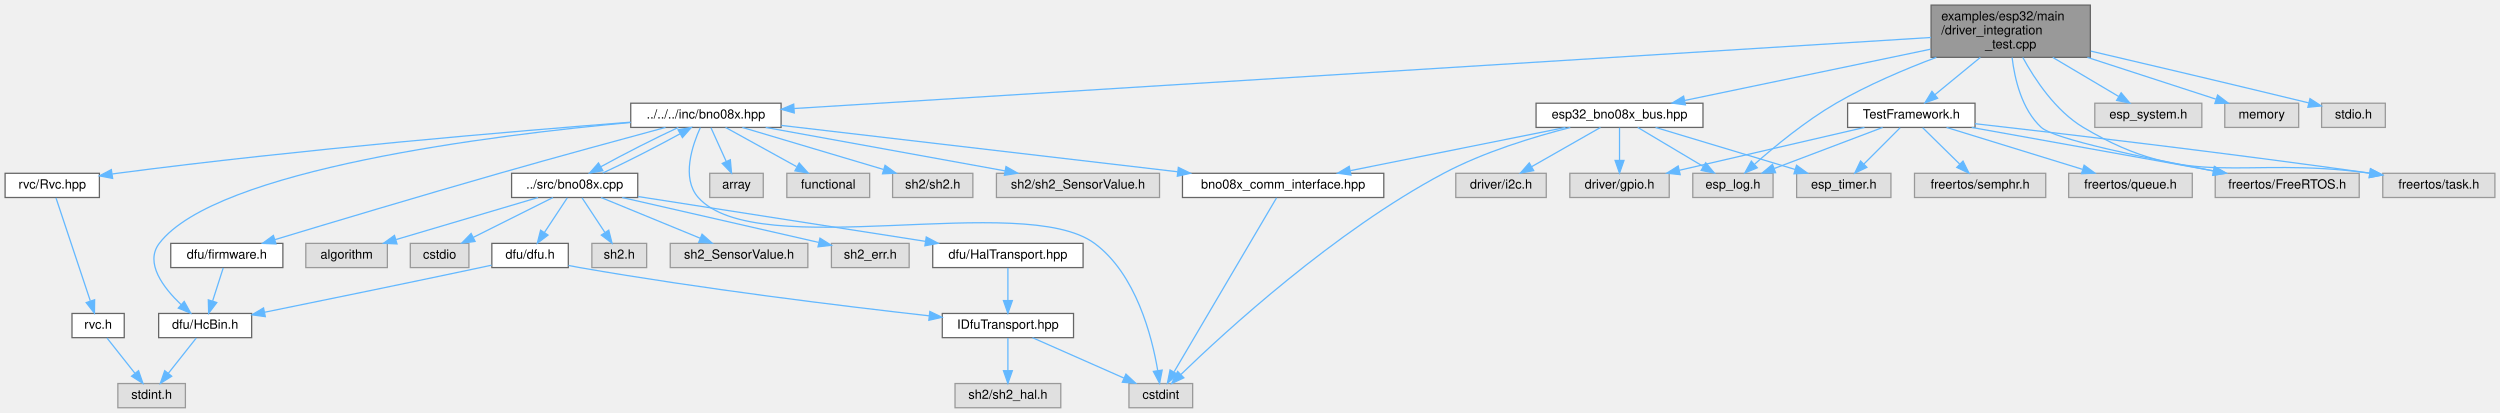
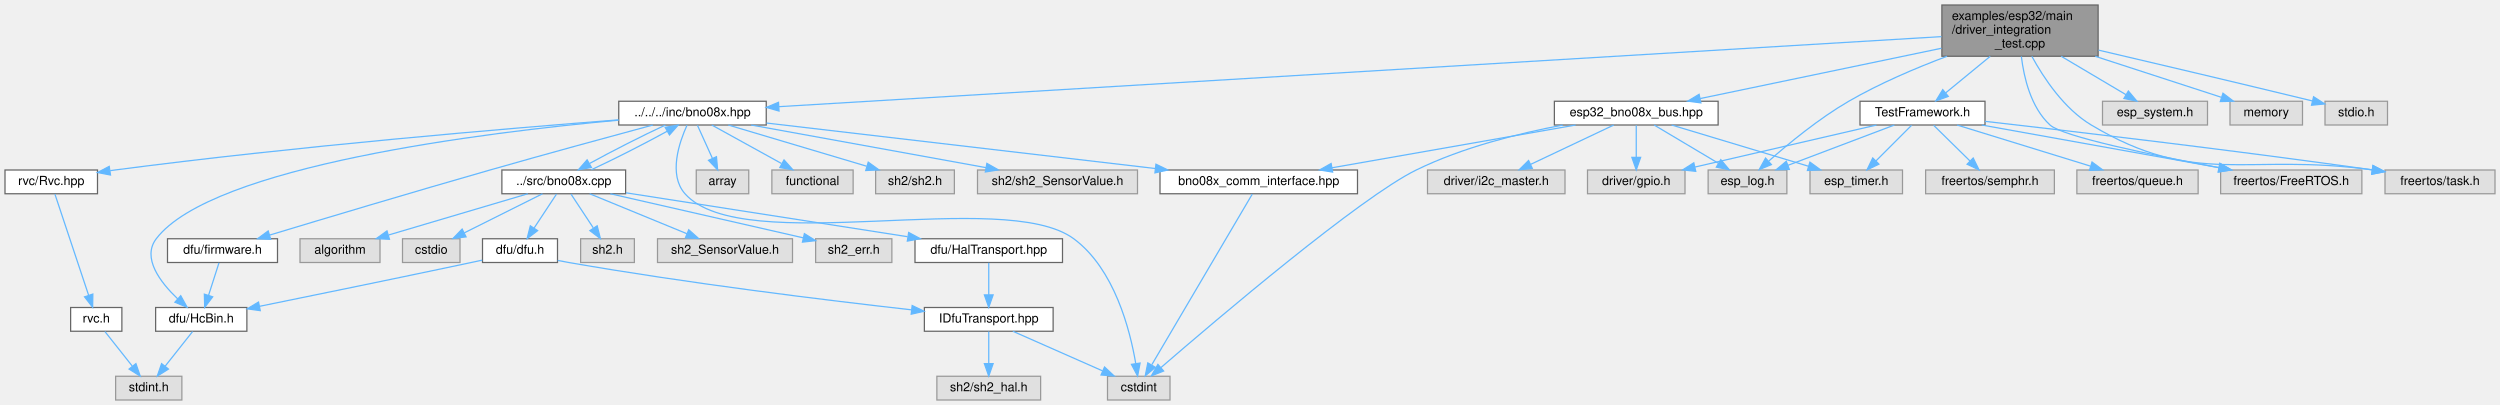
- <svg xmlns="http://www.w3.org/2000/svg" xmlns:xlink="http://www.w3.org/1999/xlink" width="1962pt" height="324pt" viewBox="0.00 0.00 1962.00 324.00">
+ <svg xmlns="http://www.w3.org/2000/svg" xmlns:xlink="http://www.w3.org/1999/xlink" width="2000pt" height="324pt" viewBox="0.00 0.00 2000.00 324.00">
  <g id="graph0" class="graph" transform="scale(1 1) rotate(0) translate(4 320)">
    <g id="Node000001" class="node">
      <g id="a_Node000001">
        <a xlink:title="Comprehensive Integration Test Suite for BNO08x Driver.">
-           <polygon fill="#999999" stroke="#666666" points="1636.5,-316 1511.5,-316 1511.5,-275 1636.5,-275 1636.5,-316" />
-           <text text-anchor="start" x="1519.5" y="-304" font-family="Helvetica,sans-Serif" font-size="10.00">examples/esp32/main</text>
-           <text text-anchor="start" x="1519.5" y="-293" font-family="Helvetica,sans-Serif" font-size="10.00">/driver_integration</text>
-           <text text-anchor="middle" x="1574" y="-282" font-family="Helvetica,sans-Serif" font-size="10.00">_test.cpp</text>
+           <polygon fill="#999999" stroke="#666666" points="1674.5,-316 1549.5,-316 1549.5,-275 1674.5,-275 1674.5,-316" />
+           <text text-anchor="start" x="1557.5" y="-304" font-family="Helvetica,sans-Serif" font-size="10.00">examples/esp32/main</text>
+           <text text-anchor="start" x="1557.5" y="-293" font-family="Helvetica,sans-Serif" font-size="10.00">/driver_integration</text>
+           <text text-anchor="middle" x="1612" y="-282" font-family="Helvetica,sans-Serif" font-size="10.00">_test.cpp</text>
        </a>
      </g>
    </g>
    <g id="Node000002" class="node">
      <g id="a_Node000002">
        <a xlink:title=" ">
-           <polygon fill="#e0e0e0" stroke="#999999" points="1387.5,-184 1324.5,-184 1324.5,-165 1387.5,-165 1387.5,-184" />
-           <text text-anchor="middle" x="1356" y="-172" font-family="Helvetica,sans-Serif" font-size="10.00">esp_log.h</text>
+           <polygon fill="#e0e0e0" stroke="#999999" points="1425.5,-184 1362.5,-184 1362.5,-165 1425.5,-165 1425.5,-184" />
+           <text text-anchor="middle" x="1394" y="-172" font-family="Helvetica,sans-Serif" font-size="10.00">esp_log.h</text>
        </a>
      </g>
    </g>
    <g id="edge1_Node000001_Node000002" class="edge">
      <g id="a_edge1_Node000001_Node000002">
        <a xlink:title=" ">
-           <path fill="none" stroke="#63b8ff" d="M1515.66,-274.99C1490.68,-265.6 1461.65,-253.27 1437,-239 1413.25,-225.25 1388.85,-205.15 1373.12,-191.26" />
-           <polygon fill="#63b8ff" stroke="#63b8ff" points="1375.11,-188.34 1365.34,-184.27 1370.44,-193.55 1375.11,-188.34" />
+           <path fill="none" stroke="#63b8ff" d="M1553.66,-274.99C1528.68,-265.6 1499.65,-253.27 1475,-239 1451.25,-225.25 1426.85,-205.15 1411.12,-191.26" />
+           <polygon fill="#63b8ff" stroke="#63b8ff" points="1413.11,-188.34 1403.34,-184.27 1408.44,-193.55 1413.11,-188.34" />
        </a>
      </g>
    </g>
    <g id="Node000003" class="node">
      <g id="a_Node000003">
        <a xlink:title=" ">
-           <polygon fill="#e0e0e0" stroke="#999999" points="1724,-239 1640,-239 1640,-220 1724,-220 1724,-239" />
-           <text text-anchor="middle" x="1682" y="-227" font-family="Helvetica,sans-Serif" font-size="10.00">esp_system.h</text>
+           <polygon fill="#e0e0e0" stroke="#999999" points="1762,-239 1678,-239 1678,-220 1762,-220 1762,-239" />
+           <text text-anchor="middle" x="1720" y="-227" font-family="Helvetica,sans-Serif" font-size="10.00">esp_system.h</text>
        </a>
      </g>
    </g>
    <g id="edge2_Node000001_Node000003" class="edge">
      <g id="a_edge2_Node000001_Node000003">
        <a xlink:title=" ">
-           <path fill="none" stroke="#63b8ff" d="M1606.99,-274.95C1623.74,-265.03 1643.68,-253.21 1658.79,-244.25" />
-           <polygon fill="#63b8ff" stroke="#63b8ff" points="1660.68,-247.2 1667.5,-239.09 1657.11,-241.18 1660.68,-247.2" />
+           <path fill="none" stroke="#63b8ff" d="M1644.99,-274.95C1661.74,-265.03 1681.68,-253.21 1696.79,-244.25" />
+           <polygon fill="#63b8ff" stroke="#63b8ff" points="1698.68,-247.2 1705.5,-239.09 1695.11,-241.18 1698.68,-247.2" />
        </a>
      </g>
    </g>
    <g id="Node000004" class="node">
      <g id="a_Node000004">
        <a xlink:title=" ">
-           <polygon fill="#e0e0e0" stroke="#999999" points="1847.5,-184 1734.5,-184 1734.5,-165 1847.5,-165 1847.5,-184" />
-           <text text-anchor="middle" x="1791" y="-172" font-family="Helvetica,sans-Serif" font-size="10.00">freertos/FreeRTOS.h</text>
+           <polygon fill="#e0e0e0" stroke="#999999" points="1885.5,-184 1772.5,-184 1772.5,-165 1885.5,-165 1885.5,-184" />
+           <text text-anchor="middle" x="1829" y="-172" font-family="Helvetica,sans-Serif" font-size="10.00">freertos/FreeRTOS.h</text>
        </a>
      </g>
    </g>
    <g id="edge3_Node000001_Node000004" class="edge">
      <g id="a_edge3_Node000001_Node000004">
        <a xlink:title=" ">
-           <path fill="none" stroke="#63b8ff" d="M1575.09,-274.85C1577.11,-257.93 1582.69,-234.06 1598,-220 1608.05,-210.77 1679.87,-195.87 1732.97,-185.89" />
-           <polygon fill="#63b8ff" stroke="#63b8ff" points="1733.8,-189.29 1742.99,-184.02 1732.51,-182.41 1733.8,-189.29" />
+           <path fill="none" stroke="#63b8ff" d="M1613.09,-274.85C1615.11,-257.93 1620.69,-234.06 1636,-220 1646.05,-210.77 1717.87,-195.87 1770.97,-185.89" />
+           <polygon fill="#63b8ff" stroke="#63b8ff" points="1771.8,-189.29 1780.99,-184.02 1770.51,-182.41 1771.8,-189.29" />
        </a>
      </g>
    </g>
    <g id="Node000005" class="node">
      <g id="a_Node000005">
        <a xlink:title=" ">
-           <polygon fill="#e0e0e0" stroke="#999999" points="1954,-184 1866,-184 1866,-165 1954,-165 1954,-184" />
-           <text text-anchor="middle" x="1910" y="-172" font-family="Helvetica,sans-Serif" font-size="10.00">freertos/task.h</text>
+           <polygon fill="#e0e0e0" stroke="#999999" points="1992,-184 1904,-184 1904,-165 1992,-165 1992,-184" />
+           <text text-anchor="middle" x="1948" y="-172" font-family="Helvetica,sans-Serif" font-size="10.00">freertos/task.h</text>
        </a>
      </g>
    </g>
    <g id="edge4_Node000001_Node000005" class="edge">
      <g id="a_edge4_Node000001_Node000005">
        <a xlink:title=" ">
-           <path fill="none" stroke="#63b8ff" d="M1583.49,-274.9C1593,-257.51 1609.32,-232.93 1631,-220 1715.62,-169.52 1754.13,-198.13 1855.72,-184.09" />
-           <polygon fill="#63b8ff" stroke="#63b8ff" points="1856.38,-187.54 1865.75,-182.6 1855.35,-180.61 1856.38,-187.54" />
+           <path fill="none" stroke="#63b8ff" d="M1621.49,-274.9C1631,-257.51 1647.32,-232.93 1669,-220 1753.62,-169.52 1792.13,-198.13 1893.72,-184.09" />
+           <polygon fill="#63b8ff" stroke="#63b8ff" points="1894.38,-187.54 1903.75,-182.6 1893.35,-180.61 1894.38,-187.54" />
        </a>
      </g>
    </g>
    <g id="Node000006" class="node">
      <g id="a_Node000006">
        <a xlink:title=" ">
-           <polygon fill="#e0e0e0" stroke="#999999" points="1800,-239 1742,-239 1742,-220 1800,-220 1800,-239" />
-           <text text-anchor="middle" x="1771" y="-227" font-family="Helvetica,sans-Serif" font-size="10.00">memory</text>
+           <polygon fill="#e0e0e0" stroke="#999999" points="1838,-239 1780,-239 1780,-220 1838,-220 1838,-239" />
+           <text text-anchor="middle" x="1809" y="-227" font-family="Helvetica,sans-Serif" font-size="10.00">memory</text>
        </a>
      </g>
    </g>
    <g id="edge5_Node000001_Node000006" class="edge">
      <g id="a_edge5_Node000001_Node000006">
        <a xlink:title=" ">
-           <path fill="none" stroke="#63b8ff" d="M1634.18,-274.95C1667.13,-264.24 1706.86,-251.34 1735,-242.19" />
-           <polygon fill="#63b8ff" stroke="#63b8ff" points="1736.38,-245.43 1744.81,-239.01 1734.22,-238.77 1736.38,-245.43" />
+           <path fill="none" stroke="#63b8ff" d="M1672.18,-274.95C1705.13,-264.24 1744.86,-251.34 1773,-242.19" />
+           <polygon fill="#63b8ff" stroke="#63b8ff" points="1774.38,-245.43 1782.81,-239.01 1772.22,-238.77 1774.38,-245.43" />
        </a>
      </g>
    </g>
    <g id="Node000007" class="node">
      <g id="a_Node000007">
        <a xlink:title=" ">
-           <polygon fill="#e0e0e0" stroke="#999999" points="1868,-239 1818,-239 1818,-220 1868,-220 1868,-239" />
-           <text text-anchor="middle" x="1843" y="-227" font-family="Helvetica,sans-Serif" font-size="10.00">stdio.h</text>
+           <polygon fill="#e0e0e0" stroke="#999999" points="1906,-239 1856,-239 1856,-220 1906,-220 1906,-239" />
+           <text text-anchor="middle" x="1881" y="-227" font-family="Helvetica,sans-Serif" font-size="10.00">stdio.h</text>
        </a>
      </g>
    </g>
    <g id="edge6_Node000001_Node000007" class="edge">
      <g id="a_edge6_Node000001_Node000007">
        <a xlink:title=" ">
-           <path fill="none" stroke="#63b8ff" d="M1636.89,-279.88C1681.94,-269.36 1744.3,-254.68 1807.95,-239.23" />
-           <polygon fill="#63b8ff" stroke="#63b8ff" points="1808.87,-242.61 1817.76,-236.85 1807.21,-235.81 1808.87,-242.61" />
+           <path fill="none" stroke="#63b8ff" d="M1674.89,-279.88C1719.94,-269.36 1782.3,-254.68 1845.95,-239.23" />
+           <polygon fill="#63b8ff" stroke="#63b8ff" points="1846.87,-242.61 1855.76,-236.85 1845.21,-235.81 1846.87,-242.61" />
        </a>
      </g>
    </g>
    <g id="Node000008" class="node">
      <g id="a_Node000008">
        <a xlink:href="bno08x_8hpp.html" target="_top" xlink:title="High level C++ interface for the BNO08x IMU family.">
          <polygon fill="white" stroke="#666666" points="609,-239 491,-239 491,-220 609,-220 609,-239" />
          <text text-anchor="middle" x="550" y="-227" font-family="Helvetica,sans-Serif" font-size="10.00">../../../inc/bno08x.hpp</text>
        </a>
      </g>
    </g>
    <g id="edge7_Node000001_Node000008" class="edge">
      <g id="a_edge7_Node000001_Node000008">
        <a xlink:title=" ">
-           <path fill="none" stroke="#63b8ff" d="M1511.49,-290.59C1330.7,-279.29 808.16,-246.64 619.22,-234.83" />
-           <polygon fill="#63b8ff" stroke="#63b8ff" points="619.33,-231.33 609.13,-234.2 618.89,-238.31 619.33,-231.33" />
+           <path fill="none" stroke="#63b8ff" d="M1549.14,-290.71C1362.66,-279.47 813.46,-246.38 619.12,-234.67" />
+           <polygon fill="#63b8ff" stroke="#63b8ff" points="619.22,-231.17 609.03,-234.06 618.8,-238.15 619.22,-231.17" />
        </a>
      </g>
    </g>
    <g id="Node000030" class="node">
      <g id="a_Node000030">
        <a xlink:href="esp32__bno08x__bus_8hpp.html" target="_top" xlink:title="ESP32 I2C communication interface implementation for BNO08x driver.">
-           <polygon fill="white" stroke="#666666" points="1332.5,-239 1201.5,-239 1201.5,-220 1332.5,-220 1332.5,-239" />
-           <text text-anchor="middle" x="1267" y="-227" font-family="Helvetica,sans-Serif" font-size="10.00">esp32_bno08x_bus.hpp</text>
+           <polygon fill="white" stroke="#666666" points="1370.5,-239 1239.5,-239 1239.5,-220 1370.5,-220 1370.5,-239" />
+           <text text-anchor="middle" x="1305" y="-227" font-family="Helvetica,sans-Serif" font-size="10.00">esp32_bno08x_bus.hpp</text>
        </a>
      </g>
    </g>
    <g id="edge36_Node000001_Node000030" class="edge">
      <g id="a_edge36_Node000001_Node000030">
        <a xlink:title=" ">
-           <path fill="none" stroke="#63b8ff" d="M1511.13,-281.39C1454.11,-269.51 1371.09,-252.2 1318.07,-241.15" />
-           <polygon fill="#63b8ff" stroke="#63b8ff" points="1318.71,-237.7 1308.21,-239.09 1317.28,-244.56 1318.71,-237.7" />
+           <path fill="none" stroke="#63b8ff" d="M1549.13,-281.39C1492.11,-269.51 1409.09,-252.2 1356.07,-241.15" />
+           <polygon fill="#63b8ff" stroke="#63b8ff" points="1356.71,-237.7 1346.21,-239.09 1355.28,-244.56 1356.71,-237.7" />
        </a>
      </g>
    </g>
    <g id="Node000034" class="node">
      <g id="a_Node000034">
        <a xlink:href="TestFramework_8h.html" target="_top" xlink:title="Shared testing framework for ESP32-C6 comprehensive test suites.">
-           <polygon fill="white" stroke="#666666" points="1546,-239 1446,-239 1446,-220 1546,-220 1546,-239" />
-           <text text-anchor="middle" x="1496" y="-227" font-family="Helvetica,sans-Serif" font-size="10.00">TestFramework.h</text>
+           <polygon fill="white" stroke="#666666" points="1584,-239 1484,-239 1484,-220 1584,-220 1584,-239" />
+           <text text-anchor="middle" x="1534" y="-227" font-family="Helvetica,sans-Serif" font-size="10.00">TestFramework.h</text>
        </a>
      </g>
    </g>
    <g id="edge43_Node000001_Node000034" class="edge">
      <g id="a_edge43_Node000001_Node000034">
        <a xlink:title=" ">
-           <path fill="none" stroke="#63b8ff" d="M1550.17,-274.95C1538.72,-265.55 1525.2,-254.46 1514.53,-245.7" />
-           <polygon fill="#63b8ff" stroke="#63b8ff" points="1516.63,-242.9 1506.68,-239.26 1512.19,-248.31 1516.63,-242.9" />
+           <path fill="none" stroke="#63b8ff" d="M1588.17,-274.95C1576.72,-265.55 1563.2,-254.46 1552.53,-245.7" />
+           <polygon fill="#63b8ff" stroke="#63b8ff" points="1554.63,-242.9 1544.68,-239.26 1550.19,-248.31 1554.63,-242.9" />
        </a>
      </g>
    </g>
    <g id="Node000009" class="node">
      <g id="a_Node000009">
        <a xlink:href="bno08x__comm__interface_8hpp.html" target="_top" xlink:title="CRTP-based communication interface for communicating with the BNO085.">
          <polygon fill="white" stroke="#666666" points="1082,-184 924,-184 924,-165 1082,-165 1082,-184" />
          <text text-anchor="middle" x="1003" y="-172" font-family="Helvetica,sans-Serif" font-size="10.00">bno08x_comm_interface.hpp</text>
        </a>
      </g>
    </g>
    <g id="edge8_Node000008_Node000009" class="edge">
      <g id="a_edge8_Node000008_Node000009">
        <a xlink:title=" ">
          <path fill="none" stroke="#63b8ff" d="M609.22,-221.57C688.66,-212.28 830.12,-195.73 920.11,-185.2" />
          <polygon fill="#63b8ff" stroke="#63b8ff" points="920.76,-188.65 930.28,-184.01 919.94,-181.69 920.76,-188.65" />
        </a>
      </g>
    </g>
    <g id="Node000010" class="node">
      <g id="a_Node000010">
        <a xlink:title=" ">
          <polygon fill="#e0e0e0" stroke="#999999" points="932,-19 882,-19 882,0 932,0 932,-19" />
          <text text-anchor="middle" x="907" y="-7" font-family="Helvetica,sans-Serif" font-size="10.00">cstdint</text>
        </a>
      </g>
    </g>
    <g id="edge18_Node000008_Node000010" class="edge">
      <g id="a_edge18_Node000008_Node000010">
        <a xlink:title=" ">
          <path fill="none" stroke="#63b8ff" d="M545.63,-219.87C539.48,-206.36 530.45,-180.21 544,-165 590.28,-113.05 799.04,-170.34 855,-129 887.57,-104.94 900.06,-56.01 904.59,-29.17" />
          <polygon fill="#63b8ff" stroke="#63b8ff" points="908.07,-29.56 906.08,-19.15 901.15,-28.52 908.07,-29.56" />
        </a>
      </g>
    </g>
    <g id="Node000011" class="node">
      <g id="a_Node000011">
        <a xlink:href="HcBin_8h.html" target="_top" xlink:title="API Definition for HcBin objects (Hillcrest Binary Files).">
          <polygon fill="white" stroke="#666666" points="193.5,-74 120.5,-74 120.5,-55 193.5,-55 193.5,-74" />
          <text text-anchor="middle" x="157" y="-62" font-family="Helvetica,sans-Serif" font-size="10.00">dfu/HcBin.h</text>
        </a>
      </g>
    </g>
    <g id="edge10_Node000008_Node000011" class="edge">
      <g id="a_edge10_Node000008_Node000011">
        <a xlink:title=" ">
          <path fill="none" stroke="#63b8ff" d="M490.89,-223.87C383.97,-214.1 165.4,-187.33 121,-129 109.34,-113.68 124.19,-94.19 138.19,-80.87" />
          <polygon fill="#63b8ff" stroke="#63b8ff" points="140.58,-83.43 145.71,-74.17 135.92,-78.21 140.58,-83.43" />
        </a>
      </g>
    </g>
    <g id="Node000013" class="node">
      <g id="a_Node000013">
        <a xlink:href="firmware_8h.html" target="_top" xlink:title=" ">
          <polygon fill="white" stroke="#666666" points="218,-129 130,-129 130,-110 218,-110 218,-129" />
          <text text-anchor="middle" x="174" y="-117" font-family="Helvetica,sans-Serif" font-size="10.00">dfu/firmware.h</text>
        </a>
      </g>
    </g>
    <g id="edge12_Node000008_Node000013" class="edge">
      <g id="a_edge12_Node000008_Node000013">
        <a xlink:title=" ">
          <path fill="none" stroke="#63b8ff" d="M518.28,-219.99C485.59,-211.17 433.15,-196.9 388,-184 326.08,-166.31 254.37,-144.83 211.68,-131.93" />
          <polygon fill="#63b8ff" stroke="#63b8ff" points="212.57,-128.55 201.99,-129 210.55,-135.25 212.57,-128.55" />
        </a>
      </g>
    </g>
    <g id="Node000014" class="node">
      <g id="a_Node000014">
        <a xlink:href="Rvc_8hpp.html" target="_top" xlink:title=" ">
          <polygon fill="white" stroke="#666666" points="74,-184 0,-184 0,-165 74,-165 74,-184" />
          <text text-anchor="middle" x="37" y="-172" font-family="Helvetica,sans-Serif" font-size="10.00">rvc/Rvc.hpp</text>
        </a>
      </g>
    </g>
    <g id="edge14_Node000008_Node000014" class="edge">
      <g id="a_edge14_Node000008_Node000014">
        <a xlink:title=" ">
          <path fill="none" stroke="#63b8ff" d="M490.78,-224.11C402.74,-217.29 232.21,-202.94 88,-184 86.72,-183.83 85.43,-183.66 84.13,-183.47" />
          <polygon fill="#63b8ff" stroke="#63b8ff" points="84.41,-179.98 74,-181.98 83.38,-186.9 84.41,-179.98" />
        </a>
      </g>
    </g>
    <g id="Node000016" class="node">
      <g id="a_Node000016">
        <a xlink:title=" ">
          <polygon fill="#e0e0e0" stroke="#999999" points="595,-184 553,-184 553,-165 595,-165 595,-184" />
          <text text-anchor="middle" x="574" y="-172" font-family="Helvetica,sans-Serif" font-size="10.00">array</text>
        </a>
      </g>
    </g>
    <g id="edge17_Node000008_Node000016" class="edge">
      <g id="a_edge17_Node000008_Node000016">
        <a xlink:title=" ">
          <path fill="none" stroke="#63b8ff" d="M553.96,-219.75C557.21,-212.57 561.92,-202.18 565.95,-193.27" />
          <polygon fill="#63b8ff" stroke="#63b8ff" points="569.17,-194.64 570.11,-184.09 562.8,-191.75 569.17,-194.64" />
        </a>
      </g>
    </g>
    <g id="Node000017" class="node">
      <g id="a_Node000017">
        <a xlink:title=" ">
          <polygon fill="#e0e0e0" stroke="#999999" points="678.5,-184 613.5,-184 613.5,-165 678.5,-165 678.5,-184" />
          <text text-anchor="middle" x="646" y="-172" font-family="Helvetica,sans-Serif" font-size="10.00">functional</text>
        </a>
      </g>
    </g>
    <g id="edge19_Node000008_Node000017" class="edge">
      <g id="a_edge19_Node000008_Node000017">
        <a xlink:title=" ">
          <path fill="none" stroke="#63b8ff" d="M565.42,-219.98C580.45,-211.69 603.54,-198.94 621.16,-189.22" />
          <polygon fill="#63b8ff" stroke="#63b8ff" points="623.23,-192.07 630.3,-184.17 619.85,-185.94 623.23,-192.07" />
        </a>
      </g>
    </g>
    <g id="Node000018" class="node">
      <g id="a_Node000018">
        <a xlink:title=" ">
          <polygon fill="#e0e0e0" stroke="#999999" points="759.5,-184 696.5,-184 696.5,-165 759.5,-165 759.5,-184" />
          <text text-anchor="middle" x="728" y="-172" font-family="Helvetica,sans-Serif" font-size="10.00">sh2/sh2.h</text>
        </a>
      </g>
    </g>
    <g id="edge20_Node000008_Node000018" class="edge">
      <g id="a_edge20_Node000008_Node000018">
        <a xlink:title=" ">
          <path fill="none" stroke="#63b8ff" d="M578.6,-219.98C608.61,-211.05 655.98,-196.94 689.32,-187.02" />
          <polygon fill="#63b8ff" stroke="#63b8ff" points="690.59,-190.29 699.18,-184.08 688.59,-183.58 690.59,-190.29" />
        </a>
      </g>
    </g>
    <g id="Node000019" class="node">
      <g id="a_Node000019">
        <a xlink:title=" ">
          <polygon fill="#e0e0e0" stroke="#999999" points="906,-184 778,-184 778,-165 906,-165 906,-184" />
          <text text-anchor="middle" x="842" y="-172" font-family="Helvetica,sans-Serif" font-size="10.00">sh2/sh2_SensorValue.h</text>
        </a>
      </g>
    </g>
    <g id="edge21_Node000008_Node000019" class="edge">
      <g id="a_edge21_Node000008_Node000019">
        <a xlink:title=" ">
          <path fill="none" stroke="#63b8ff" d="M596.91,-219.98C648.06,-210.7 729.92,-195.84 784.8,-185.88" />
          <polygon fill="#63b8ff" stroke="#63b8ff" points="785.5,-189.31 794.72,-184.08 784.25,-182.42 785.5,-189.31" />
        </a>
      </g>
    </g>
    <g id="Node000020" class="node">
      <g id="a_Node000020">
        <a xlink:href="bno08x_8cpp.html" target="_top" xlink:title="Template implementation of the BNO08x C++ driver.">
          <polygon fill="white" stroke="#666666" points="496.5,-184 397.5,-184 397.5,-165 496.5,-165 496.5,-184" />
          <text text-anchor="middle" x="447" y="-172" font-family="Helvetica,sans-Serif" font-size="10.00">../src/bno08x.cpp</text>
        </a>
      </g>
    </g>
    <g id="edge22_Node000008_Node000020" class="edge">
      <g id="a_edge22_Node000008_Node000020">
        <a xlink:title=" ">
          <path fill="none" stroke="#63b8ff" d="M528.34,-219.98C510.38,-211.69 485.32,-198.94 467.66,-189.22" />
          <polygon fill="#63b8ff" stroke="#63b8ff" points="469.13,-186.03 458.7,-184.17 465.7,-192.13 469.13,-186.03" />
        </a>
      </g>
    </g>
    <g id="edge9_Node000009_Node000010" class="edge">
      <g id="a_edge9_Node000009_Node000010">
        <a xlink:title=" ">
          <path fill="none" stroke="#63b8ff" d="M997.84,-164.74C982.67,-138.98 938,-63.13 917.5,-28.33" />
          <polygon fill="#63b8ff" stroke="#63b8ff" points="920.28,-26.15 912.19,-19.31 914.25,-29.7 920.28,-26.15" />
        </a>
      </g>
    </g>
    <g id="Node000012" class="node">
      <g id="a_Node000012">
        <a xlink:title=" ">
          <polygon fill="#e0e0e0" stroke="#999999" points="141.5,-19 88.5,-19 88.5,0 141.5,0 141.5,-19" />
          <text text-anchor="middle" x="115" y="-7" font-family="Helvetica,sans-Serif" font-size="10.00">stdint.h</text>
        </a>
      </g>
    </g>
    <g id="edge11_Node000011_Node000012" class="edge">
      <g id="a_edge11_Node000011_Node000012">
        <a xlink:title=" ">
          <path fill="none" stroke="#63b8ff" d="M150.06,-54.75C144.13,-47.26 135.43,-36.28 128.18,-27.13" />
          <polygon fill="#63b8ff" stroke="#63b8ff" points="130.76,-24.75 121.81,-19.09 125.27,-29.1 130.76,-24.75" />
        </a>
      </g>
    </g>
    <g id="edge13_Node000013_Node000011" class="edge">
      <g id="a_edge13_Node000013_Node000011">
        <a xlink:title=" ">
          <path fill="none" stroke="#63b8ff" d="M171.19,-109.75C168.94,-102.72 165.7,-92.62 162.88,-83.84" />
          <polygon fill="#63b8ff" stroke="#63b8ff" points="166.14,-82.54 159.75,-74.09 159.48,-84.68 166.14,-82.54" />
        </a>
      </g>
    </g>
    <g id="Node000015" class="node">
      <g id="a_Node000015">
        <a xlink:href="rvc_8h.html" target="_top" xlink:title=" ">
          <polygon fill="white" stroke="#666666" points="93.5,-74 52.5,-74 52.5,-55 93.5,-55 93.5,-74" />
          <text text-anchor="middle" x="73" y="-62" font-family="Helvetica,sans-Serif" font-size="10.00">rvc.h</text>
        </a>
      </g>
    </g>
    <g id="edge15_Node000014_Node000015" class="edge">
      <g id="a_edge15_Node000014_Node000015">
        <a xlink:title=" ">
          <path fill="none" stroke="#63b8ff" d="M39.95,-164.66C45.8,-147.09 59.02,-107.45 66.85,-83.95" />
          <polygon fill="#63b8ff" stroke="#63b8ff" points="70.27,-84.75 70.11,-74.16 63.63,-82.54 70.27,-84.75" />
        </a>
      </g>
    </g>
    <g id="edge16_Node000015_Node000012" class="edge">
      <g id="a_edge16_Node000015_Node000012">
        <a xlink:title=" ">
          <path fill="none" stroke="#63b8ff" d="M79.94,-54.75C85.87,-47.26 94.57,-36.28 101.82,-27.13" />
          <polygon fill="#63b8ff" stroke="#63b8ff" points="104.73,-29.1 108.19,-19.09 99.24,-24.75 104.73,-29.1" />
        </a>
      </g>
    </g>
    <g id="edge23_Node000020_Node000008" class="edge">
      <g id="a_edge23_Node000020_Node000008">
        <a xlink:title=" ">
          <path fill="none" stroke="#63b8ff" d="M469,-184.17C487.04,-192.52 512.1,-205.28 529.67,-214.97" />
          <polygon fill="#63b8ff" stroke="#63b8ff" points="528.14,-218.12 538.57,-219.98 531.58,-212.02 528.14,-218.12" />
        </a>
      </g>
    </g>
    <g id="Node000021" class="node">
      <g id="a_Node000021">
        <a xlink:title=" ">
          <polygon fill="#e0e0e0" stroke="#999999" points="300,-129 236,-129 236,-110 300,-110 300,-129" />
          <text text-anchor="middle" x="268" y="-117" font-family="Helvetica,sans-Serif" font-size="10.00">algorithm</text>
        </a>
      </g>
    </g>
    <g id="edge24_Node000020_Node000021" class="edge">
      <g id="a_edge24_Node000020_Node000021">
        <a xlink:title=" ">
          <path fill="none" stroke="#63b8ff" d="M418.24,-164.98C388.06,-156.05 340.43,-141.94 306.9,-132.02" />
          <polygon fill="#63b8ff" stroke="#63b8ff" points="307.57,-128.57 296.98,-129.08 305.58,-135.28 307.57,-128.57" />
        </a>
      </g>
    </g>
    <g id="Node000022" class="node">
      <g id="a_Node000022">
        <a xlink:title=" ">
          <polygon fill="#e0e0e0" stroke="#999999" points="364,-129 318,-129 318,-110 364,-110 364,-129" />
          <text text-anchor="middle" x="341" y="-117" font-family="Helvetica,sans-Serif" font-size="10.00">cstdio</text>
        </a>
      </g>
    </g>
    <g id="edge25_Node000020_Node000022" class="edge">
      <g id="a_edge25_Node000020_Node000022">
        <a xlink:title=" ">
          <path fill="none" stroke="#63b8ff" d="M429.97,-164.98C413.07,-156.54 386.94,-143.47 367.36,-133.68" />
          <polygon fill="#63b8ff" stroke="#63b8ff" points="368.85,-130.51 358.34,-129.17 365.72,-136.77 368.85,-130.51" />
        </a>
      </g>
    </g>
    <g id="Node000023" class="node">
      <g id="a_Node000023">
        <a xlink:title=" ">
          <polygon fill="#e0e0e0" stroke="#999999" points="503.5,-129 460.5,-129 460.5,-110 503.5,-110 503.5,-129" />
          <text text-anchor="middle" x="482" y="-117" font-family="Helvetica,sans-Serif" font-size="10.00">sh2.h</text>
        </a>
      </g>
    </g>
    <g id="edge26_Node000020_Node000023" class="edge">
      <g id="a_edge26_Node000020_Node000023">
        <a xlink:title=" ">
          <path fill="none" stroke="#63b8ff" d="M452.78,-164.75C457.62,-157.42 464.68,-146.73 470.64,-137.7" />
          <polygon fill="#63b8ff" stroke="#63b8ff" points="473.74,-139.36 476.33,-129.09 467.9,-135.5 473.74,-139.36" />
        </a>
      </g>
    </g>
    <g id="Node000024" class="node">
      <g id="a_Node000024">
        <a xlink:title=" ">
          <polygon fill="#e0e0e0" stroke="#999999" points="630,-129 522,-129 522,-110 630,-110 630,-129" />
          <text text-anchor="middle" x="576" y="-117" font-family="Helvetica,sans-Serif" font-size="10.00">sh2_SensorValue.h</text>
        </a>
      </g>
    </g>
    <g id="edge27_Node000020_Node000024" class="edge">
      <g id="a_edge27_Node000020_Node000024">
        <a xlink:title=" ">
          <path fill="none" stroke="#63b8ff" d="M467.73,-164.98C488.76,-156.34 521.55,-142.87 545.54,-133.02" />
          <polygon fill="#63b8ff" stroke="#63b8ff" points="546.98,-136.21 554.9,-129.17 544.32,-129.73 546.98,-136.21" />
        </a>
      </g>
    </g>
    <g id="Node000025" class="node">
      <g id="a_Node000025">
        <a xlink:title=" ">
          <polygon fill="#e0e0e0" stroke="#999999" points="709.5,-129 648.5,-129 648.5,-110 709.5,-110 709.5,-129" />
          <text text-anchor="middle" x="679" y="-117" font-family="Helvetica,sans-Serif" font-size="10.00">sh2_err.h</text>
        </a>
      </g>
    </g>
    <g id="edge28_Node000020_Node000025" class="edge">
      <g id="a_edge28_Node000020_Node000025">
        <a xlink:title=" ">
          <path fill="none" stroke="#63b8ff" d="M484.27,-164.98C526.49,-155.34 595.04,-139.68 638.53,-129.74" />
          <polygon fill="#63b8ff" stroke="#63b8ff" points="639.51,-133.11 648.48,-127.47 637.96,-126.29 639.51,-133.11" />
        </a>
      </g>
    </g>
    <g id="Node000026" class="node">
      <g id="a_Node000026">
        <a xlink:href="HalTransport_8hpp.html" target="_top" xlink:title=" ">
          <polygon fill="white" stroke="#666666" points="846,-129 728,-129 728,-110 846,-110 846,-129" />
          <text text-anchor="middle" x="787" y="-117" font-family="Helvetica,sans-Serif" font-size="10.00">dfu/HalTransport.hpp</text>
        </a>
      </g>
    </g>
    <g id="edge29_Node000020_Node000026" class="edge">
      <g id="a_edge29_Node000020_Node000026">
        <a xlink:title=" ">
          <path fill="none" stroke="#63b8ff" d="M496.8,-165.74C556.42,-156.44 656.41,-140.86 722.05,-130.63" />
          <polygon fill="#63b8ff" stroke="#63b8ff" points="722.93,-134.03 732.27,-129.03 721.85,-127.11 722.93,-134.03" />
        </a>
      </g>
    </g>
    <g id="Node000029" class="node">
      <g id="a_Node000029">
        <a xlink:href="dfu_8h.html" target="_top" xlink:title=" ">
          <polygon fill="white" stroke="#666666" points="442,-129 382,-129 382,-110 442,-110 442,-129" />
          <text text-anchor="middle" x="412" y="-117" font-family="Helvetica,sans-Serif" font-size="10.00">dfu/dfu.h</text>
        </a>
      </g>
    </g>
    <g id="edge33_Node000020_Node000029" class="edge">
      <g id="a_edge33_Node000020_Node000029">
        <a xlink:title=" ">
          <path fill="none" stroke="#63b8ff" d="M441.22,-164.75C436.38,-157.42 429.32,-146.73 423.36,-137.7" />
          <polygon fill="#63b8ff" stroke="#63b8ff" points="426.1,-135.5 417.67,-129.09 420.26,-139.36 426.1,-135.5" />
        </a>
      </g>
    </g>
    <g id="Node000027" class="node">
      <g id="a_Node000027">
        <a xlink:href="IDfuTransport_8hpp.html" target="_top" xlink:title=" ">
          <polygon fill="white" stroke="#666666" points="838.5,-74 735.5,-74 735.5,-55 838.5,-55 838.5,-74" />
          <text text-anchor="middle" x="787" y="-62" font-family="Helvetica,sans-Serif" font-size="10.00">IDfuTransport.hpp</text>
        </a>
      </g>
    </g>
    <g id="edge30_Node000026_Node000027" class="edge">
      <g id="a_edge30_Node000026_Node000027">
        <a xlink:title=" ">
          <path fill="none" stroke="#63b8ff" d="M787,-109.75C787,-102.8 787,-92.85 787,-84.13" />
          <polygon fill="#63b8ff" stroke="#63b8ff" points="790.5,-84.09 787,-74.09 783.5,-84.09 790.5,-84.09" />
        </a>
      </g>
    </g>
    <g id="edge31_Node000027_Node000010" class="edge">
      <g id="a_edge31_Node000027_Node000010">
        <a xlink:title=" ">
          <path fill="none" stroke="#63b8ff" d="M806.28,-54.98C825.67,-46.42 855.81,-33.11 878.07,-23.28" />
          <polygon fill="#63b8ff" stroke="#63b8ff" points="879.64,-26.41 887.37,-19.17 876.81,-20.01 879.64,-26.41" />
        </a>
      </g>
    </g>
    <g id="Node000028" class="node">
      <g id="a_Node000028">
        <a xlink:title=" ">
          <polygon fill="#e0e0e0" stroke="#999999" points="828.5,-19 745.5,-19 745.5,0 828.5,0 828.5,-19" />
          <text text-anchor="middle" x="787" y="-7" font-family="Helvetica,sans-Serif" font-size="10.00">sh2/sh2_hal.h</text>
        </a>
      </g>
    </g>
    <g id="edge32_Node000027_Node000028" class="edge">
      <g id="a_edge32_Node000027_Node000028">
        <a xlink:title=" ">
          <path fill="none" stroke="#63b8ff" d="M787,-54.75C787,-47.8 787,-37.85 787,-29.13" />
          <polygon fill="#63b8ff" stroke="#63b8ff" points="790.5,-29.09 787,-19.09 783.5,-29.09 790.5,-29.09" />
        </a>
      </g>
    </g>
    <g id="edge34_Node000029_Node000011" class="edge">
      <g id="a_edge34_Node000029_Node000011">
        <a xlink:title=" ">
          <path fill="none" stroke="#63b8ff" d="M381.77,-111.88C378.81,-111.24 375.85,-110.6 373,-110 314.75,-97.65 247.55,-83.88 203.78,-74.98" />
          <polygon fill="#63b8ff" stroke="#63b8ff" points="204.21,-71.49 193.72,-72.93 202.82,-78.35 204.21,-71.49" />
        </a>
      </g>
    </g>
    <g id="edge35_Node000029_Node000027" class="edge">
      <g id="a_edge35_Node000029_Node000027">
        <a xlink:title=" ">
          <path fill="none" stroke="#63b8ff" d="M442.18,-111.66C445.16,-111.07 448.13,-110.5 451,-110 546.24,-93.34 657.65,-79.74 725.23,-72.13" />
          <polygon fill="#63b8ff" stroke="#63b8ff" points="725.73,-75.59 735.28,-71 724.95,-68.63 725.73,-75.59" />
        </a>
      </g>
    </g>
    <g id="edge40_Node000030_Node000002" class="edge">
      <g id="a_edge40_Node000030_Node000002">
        <a xlink:title=" ">
-           <path fill="none" stroke="#63b8ff" d="M1281.3,-219.98C1295.1,-211.77 1316.24,-199.18 1332.51,-189.49" />
-           <polygon fill="#63b8ff" stroke="#63b8ff" points="1334.64,-192.29 1341.44,-184.17 1331.06,-186.28 1334.64,-192.29" />
+           <path fill="none" stroke="#63b8ff" d="M1319.3,-219.98C1333.1,-211.77 1354.24,-199.18 1370.51,-189.49" />
+           <polygon fill="#63b8ff" stroke="#63b8ff" points="1372.64,-192.29 1379.44,-184.17 1369.06,-186.28 1372.64,-192.29" />
        </a>
      </g>
    </g>
    <g id="edge37_Node000030_Node000009" class="edge">
      <g id="a_edge37_Node000030_Node000009">
        <a xlink:title=" ">
-           <path fill="none" stroke="#63b8ff" d="M1224.58,-219.98C1178.63,-210.76 1105.25,-196.03 1055.65,-186.07" />
-           <polygon fill="#63b8ff" stroke="#63b8ff" points="1056.24,-182.62 1045.75,-184.08 1054.86,-189.48 1056.24,-182.62" />
+           <path fill="none" stroke="#63b8ff" d="M1256.48,-219.98C1203.39,-210.67 1118.31,-195.74 1061.56,-185.78" />
+           <polygon fill="#63b8ff" stroke="#63b8ff" points="1062.11,-182.32 1051.65,-184.04 1060.9,-189.21 1062.11,-182.32" />
        </a>
      </g>
    </g>
    <g id="edge42_Node000030_Node000010" class="edge">
      <g id="a_edge42_Node000030_Node000010">
        <a xlink:title=" ">
-           <path fill="none" stroke="#63b8ff" d="M1228.36,-219.93C1199.86,-212.69 1160.69,-200.81 1129,-184 1043.39,-138.59 957.33,-59.55 922.79,-26.13" />
-           <polygon fill="#63b8ff" stroke="#63b8ff" points="925.1,-23.5 915.5,-19.02 920.21,-28.51 925.1,-23.5" />
+           <path fill="none" stroke="#63b8ff" d="M1246.21,-219.95C1210.95,-213.3 1165.94,-202.09 1129,-184 1084.02,-161.96 968.93,-64.14 924.69,-25.9" />
+           <polygon fill="#63b8ff" stroke="#63b8ff" points="926.91,-23.19 917.06,-19.28 922.32,-28.48 926.91,-23.19" />
        </a>
      </g>
    </g>
    <g id="Node000031" class="node">
      <g id="a_Node000031">
        <a xlink:title=" ">
-           <polygon fill="#e0e0e0" stroke="#999999" points="1306,-184 1228,-184 1228,-165 1306,-165 1306,-184" />
-           <text text-anchor="middle" x="1267" y="-172" font-family="Helvetica,sans-Serif" font-size="10.00">driver/gpio.h</text>
+           <polygon fill="#e0e0e0" stroke="#999999" points="1344,-184 1266,-184 1266,-165 1344,-165 1344,-184" />
+           <text text-anchor="middle" x="1305" y="-172" font-family="Helvetica,sans-Serif" font-size="10.00">driver/gpio.h</text>
        </a>
      </g>
    </g>
    <g id="edge38_Node000030_Node000031" class="edge">
      <g id="a_edge38_Node000030_Node000031">
        <a xlink:title=" ">
-           <path fill="none" stroke="#63b8ff" d="M1267,-219.75C1267,-212.8 1267,-202.85 1267,-194.13" />
-           <polygon fill="#63b8ff" stroke="#63b8ff" points="1270.5,-194.09 1267,-184.09 1263.5,-194.09 1270.5,-194.09" />
+           <path fill="none" stroke="#63b8ff" d="M1305,-219.75C1305,-212.8 1305,-202.85 1305,-194.13" />
+           <polygon fill="#63b8ff" stroke="#63b8ff" points="1308.5,-194.09 1305,-184.09 1301.5,-194.09 1308.5,-194.09" />
        </a>
      </g>
    </g>
    <g id="Node000032" class="node">
      <g id="a_Node000032">
        <a xlink:title=" ">
-           <polygon fill="#e0e0e0" stroke="#999999" points="1209.5,-184 1138.5,-184 1138.5,-165 1209.5,-165 1209.5,-184" />
-           <text text-anchor="middle" x="1174" y="-172" font-family="Helvetica,sans-Serif" font-size="10.00">driver/i2c.h</text>
+           <polygon fill="#e0e0e0" stroke="#999999" points="1248,-184 1138,-184 1138,-165 1248,-165 1248,-184" />
+           <text text-anchor="middle" x="1193" y="-172" font-family="Helvetica,sans-Serif" font-size="10.00">driver/i2c_master.h</text>
        </a>
      </g>
    </g>
    <g id="edge39_Node000030_Node000032" class="edge">
      <g id="a_edge39_Node000030_Node000032">
        <a xlink:title=" ">
-           <path fill="none" stroke="#63b8ff" d="M1252.06,-219.98C1237.5,-211.69 1215.13,-198.94 1198.07,-189.22" />
-           <polygon fill="#63b8ff" stroke="#63b8ff" points="1199.64,-186.08 1189.21,-184.17 1196.17,-192.16 1199.64,-186.08" />
+           <path fill="none" stroke="#63b8ff" d="M1287.01,-219.98C1269.07,-211.5 1241.28,-198.35 1220.57,-188.54" />
+           <polygon fill="#63b8ff" stroke="#63b8ff" points="1221.86,-185.28 1211.32,-184.17 1218.86,-191.61 1221.86,-185.28" />
        </a>
      </g>
    </g>
    <g id="Node000033" class="node">
      <g id="a_Node000033">
        <a xlink:title=" ">
-           <polygon fill="#e0e0e0" stroke="#999999" points="1480,-184 1406,-184 1406,-165 1480,-165 1480,-184" />
-           <text text-anchor="middle" x="1443" y="-172" font-family="Helvetica,sans-Serif" font-size="10.00">esp_timer.h</text>
+           <polygon fill="#e0e0e0" stroke="#999999" points="1518,-184 1444,-184 1444,-165 1518,-165 1518,-184" />
+           <text text-anchor="middle" x="1481" y="-172" font-family="Helvetica,sans-Serif" font-size="10.00">esp_timer.h</text>
        </a>
      </g>
    </g>
    <g id="edge41_Node000030_Node000033" class="edge">
      <g id="a_edge41_Node000030_Node000033">
        <a xlink:title=" ">
-           <path fill="none" stroke="#63b8ff" d="M1295.28,-219.98C1324.95,-211.05 1371.79,-196.94 1404.75,-187.02" />
-           <polygon fill="#63b8ff" stroke="#63b8ff" points="1405.93,-190.32 1414.5,-184.08 1403.92,-183.61 1405.93,-190.32" />
+           <path fill="none" stroke="#63b8ff" d="M1333.28,-219.98C1362.95,-211.05 1409.79,-196.94 1442.75,-187.02" />
+           <polygon fill="#63b8ff" stroke="#63b8ff" points="1443.93,-190.32 1452.5,-184.08 1441.92,-183.61 1443.93,-190.32" />
        </a>
      </g>
    </g>
    <g id="edge45_Node000034_Node000002" class="edge">
      <g id="a_edge45_Node000034_Node000002">
        <a xlink:title=" ">
-           <path fill="none" stroke="#63b8ff" d="M1473.51,-219.98C1450.48,-211.27 1414.46,-197.63 1388.37,-187.75" />
-           <polygon fill="#63b8ff" stroke="#63b8ff" points="1389.49,-184.44 1378.9,-184.17 1387.02,-190.98 1389.49,-184.44" />
+           <path fill="none" stroke="#63b8ff" d="M1511.51,-219.98C1488.48,-211.27 1452.46,-197.63 1426.37,-187.75" />
+           <polygon fill="#63b8ff" stroke="#63b8ff" points="1427.49,-184.44 1416.9,-184.17 1425.02,-190.98 1427.49,-184.44" />
        </a>
      </g>
    </g>
    <g id="edge47_Node000034_Node000004" class="edge">
      <g id="a_edge47_Node000034_Node000004">
        <a xlink:title=" ">
-           <path fill="none" stroke="#63b8ff" d="M1543.4,-219.98C1595.07,-210.7 1677.77,-195.84 1733.21,-185.88" />
-           <polygon fill="#63b8ff" stroke="#63b8ff" points="1734.01,-189.3 1743.23,-184.08 1732.77,-182.41 1734.01,-189.3" />
+           <path fill="none" stroke="#63b8ff" d="M1581.4,-219.98C1633.07,-210.7 1715.77,-195.84 1771.21,-185.88" />
+           <polygon fill="#63b8ff" stroke="#63b8ff" points="1772.01,-189.3 1781.23,-184.08 1770.77,-182.41 1772.01,-189.3" />
        </a>
      </g>
    </g>
    <g id="edge50_Node000034_Node000005" class="edge">
      <g id="a_edge50_Node000034_Node000005">
        <a xlink:title=" ">
-           <path fill="none" stroke="#63b8ff" d="M1546,-222.92C1613.78,-215.22 1738.84,-200.57 1855.59,-184.16" />
-           <polygon fill="#63b8ff" stroke="#63b8ff" points="1856.36,-187.58 1865.77,-182.72 1855.38,-180.65 1856.36,-187.58" />
+           <path fill="none" stroke="#63b8ff" d="M1584,-222.92C1651.78,-215.22 1776.84,-200.57 1893.59,-184.16" />
+           <polygon fill="#63b8ff" stroke="#63b8ff" points="1894.36,-187.58 1903.77,-182.72 1893.38,-180.65 1894.36,-187.58" />
        </a>
      </g>
    </g>
    <g id="edge44_Node000034_Node000031" class="edge">
      <g id="a_edge44_Node000034_Node000031">
        <a xlink:title=" ">
-           <path fill="none" stroke="#63b8ff" d="M1459.21,-219.98C1419.76,-210.86 1357.02,-196.33 1314.02,-186.38" />
-           <polygon fill="#63b8ff" stroke="#63b8ff" points="1314.61,-182.93 1304.08,-184.08 1313.03,-189.75 1314.61,-182.93" />
+           <path fill="none" stroke="#63b8ff" d="M1497.21,-219.98C1457.76,-210.86 1395.02,-196.33 1352.02,-186.38" />
+           <polygon fill="#63b8ff" stroke="#63b8ff" points="1352.61,-182.93 1342.08,-184.08 1351.03,-189.75 1352.61,-182.93" />
        </a>
      </g>
    </g>
    <g id="edge46_Node000034_Node000033" class="edge">
      <g id="a_edge46_Node000034_Node000033">
        <a xlink:title=" ">
-           <path fill="none" stroke="#63b8ff" d="M1487.25,-219.75C1479.53,-212.03 1468.1,-200.6 1458.78,-191.28" />
-           <polygon fill="#63b8ff" stroke="#63b8ff" points="1461.14,-188.69 1451.59,-184.09 1456.19,-193.64 1461.14,-188.69" />
+           <path fill="none" stroke="#63b8ff" d="M1525.25,-219.75C1517.53,-212.03 1506.1,-200.6 1496.78,-191.28" />
+           <polygon fill="#63b8ff" stroke="#63b8ff" points="1499.14,-188.69 1489.59,-184.09 1494.19,-193.64 1499.14,-188.69" />
        </a>
      </g>
    </g>
    <g id="Node000035" class="node">
      <g id="a_Node000035">
        <a xlink:title=" ">
-           <polygon fill="#e0e0e0" stroke="#999999" points="1716.5,-184 1619.5,-184 1619.5,-165 1716.5,-165 1716.5,-184" />
-           <text text-anchor="middle" x="1668" y="-172" font-family="Helvetica,sans-Serif" font-size="10.00">freertos/queue.h</text>
+           <polygon fill="#e0e0e0" stroke="#999999" points="1754.5,-184 1657.5,-184 1657.5,-165 1754.5,-165 1754.5,-184" />
+           <text text-anchor="middle" x="1706" y="-172" font-family="Helvetica,sans-Serif" font-size="10.00">freertos/queue.h</text>
        </a>
      </g>
    </g>
    <g id="edge48_Node000034_Node000035" class="edge">
      <g id="a_edge48_Node000034_Node000035">
        <a xlink:title=" ">
-           <path fill="none" stroke="#63b8ff" d="M1523.63,-219.98C1552.51,-211.09 1598.01,-197.07 1630.2,-187.15" />
-           <polygon fill="#63b8ff" stroke="#63b8ff" points="1631.62,-190.37 1640.15,-184.08 1629.56,-183.68 1631.62,-190.37" />
+           <path fill="none" stroke="#63b8ff" d="M1561.63,-219.98C1590.51,-211.09 1636.01,-197.07 1668.2,-187.15" />
+           <polygon fill="#63b8ff" stroke="#63b8ff" points="1669.62,-190.37 1678.15,-184.08 1667.56,-183.68 1669.62,-190.37" />
        </a>
      </g>
    </g>
    <g id="Node000036" class="node">
      <g id="a_Node000036">
        <a xlink:title=" ">
-           <polygon fill="#e0e0e0" stroke="#999999" points="1601.5,-184 1498.5,-184 1498.5,-165 1601.5,-165 1601.5,-184" />
-           <text text-anchor="middle" x="1550" y="-172" font-family="Helvetica,sans-Serif" font-size="10.00">freertos/semphr.h</text>
+           <polygon fill="#e0e0e0" stroke="#999999" points="1639.5,-184 1536.5,-184 1536.5,-165 1639.5,-165 1639.5,-184" />
+           <text text-anchor="middle" x="1588" y="-172" font-family="Helvetica,sans-Serif" font-size="10.00">freertos/semphr.h</text>
        </a>
      </g>
    </g>
    <g id="edge49_Node000034_Node000036" class="edge">
      <g id="a_edge49_Node000034_Node000036">
        <a xlink:title=" ">
-           <path fill="none" stroke="#63b8ff" d="M1504.92,-219.75C1512.78,-212.03 1524.43,-200.6 1533.92,-191.28" />
-           <polygon fill="#63b8ff" stroke="#63b8ff" points="1536.56,-193.59 1541.25,-184.09 1531.66,-188.6 1536.56,-193.59" />
+           <path fill="none" stroke="#63b8ff" d="M1542.92,-219.75C1550.78,-212.03 1562.43,-200.6 1571.92,-191.28" />
+           <polygon fill="#63b8ff" stroke="#63b8ff" points="1574.56,-193.59 1579.25,-184.09 1569.66,-188.6 1574.56,-193.59" />
        </a>
      </g>
    </g>
  </g>
</svg>
